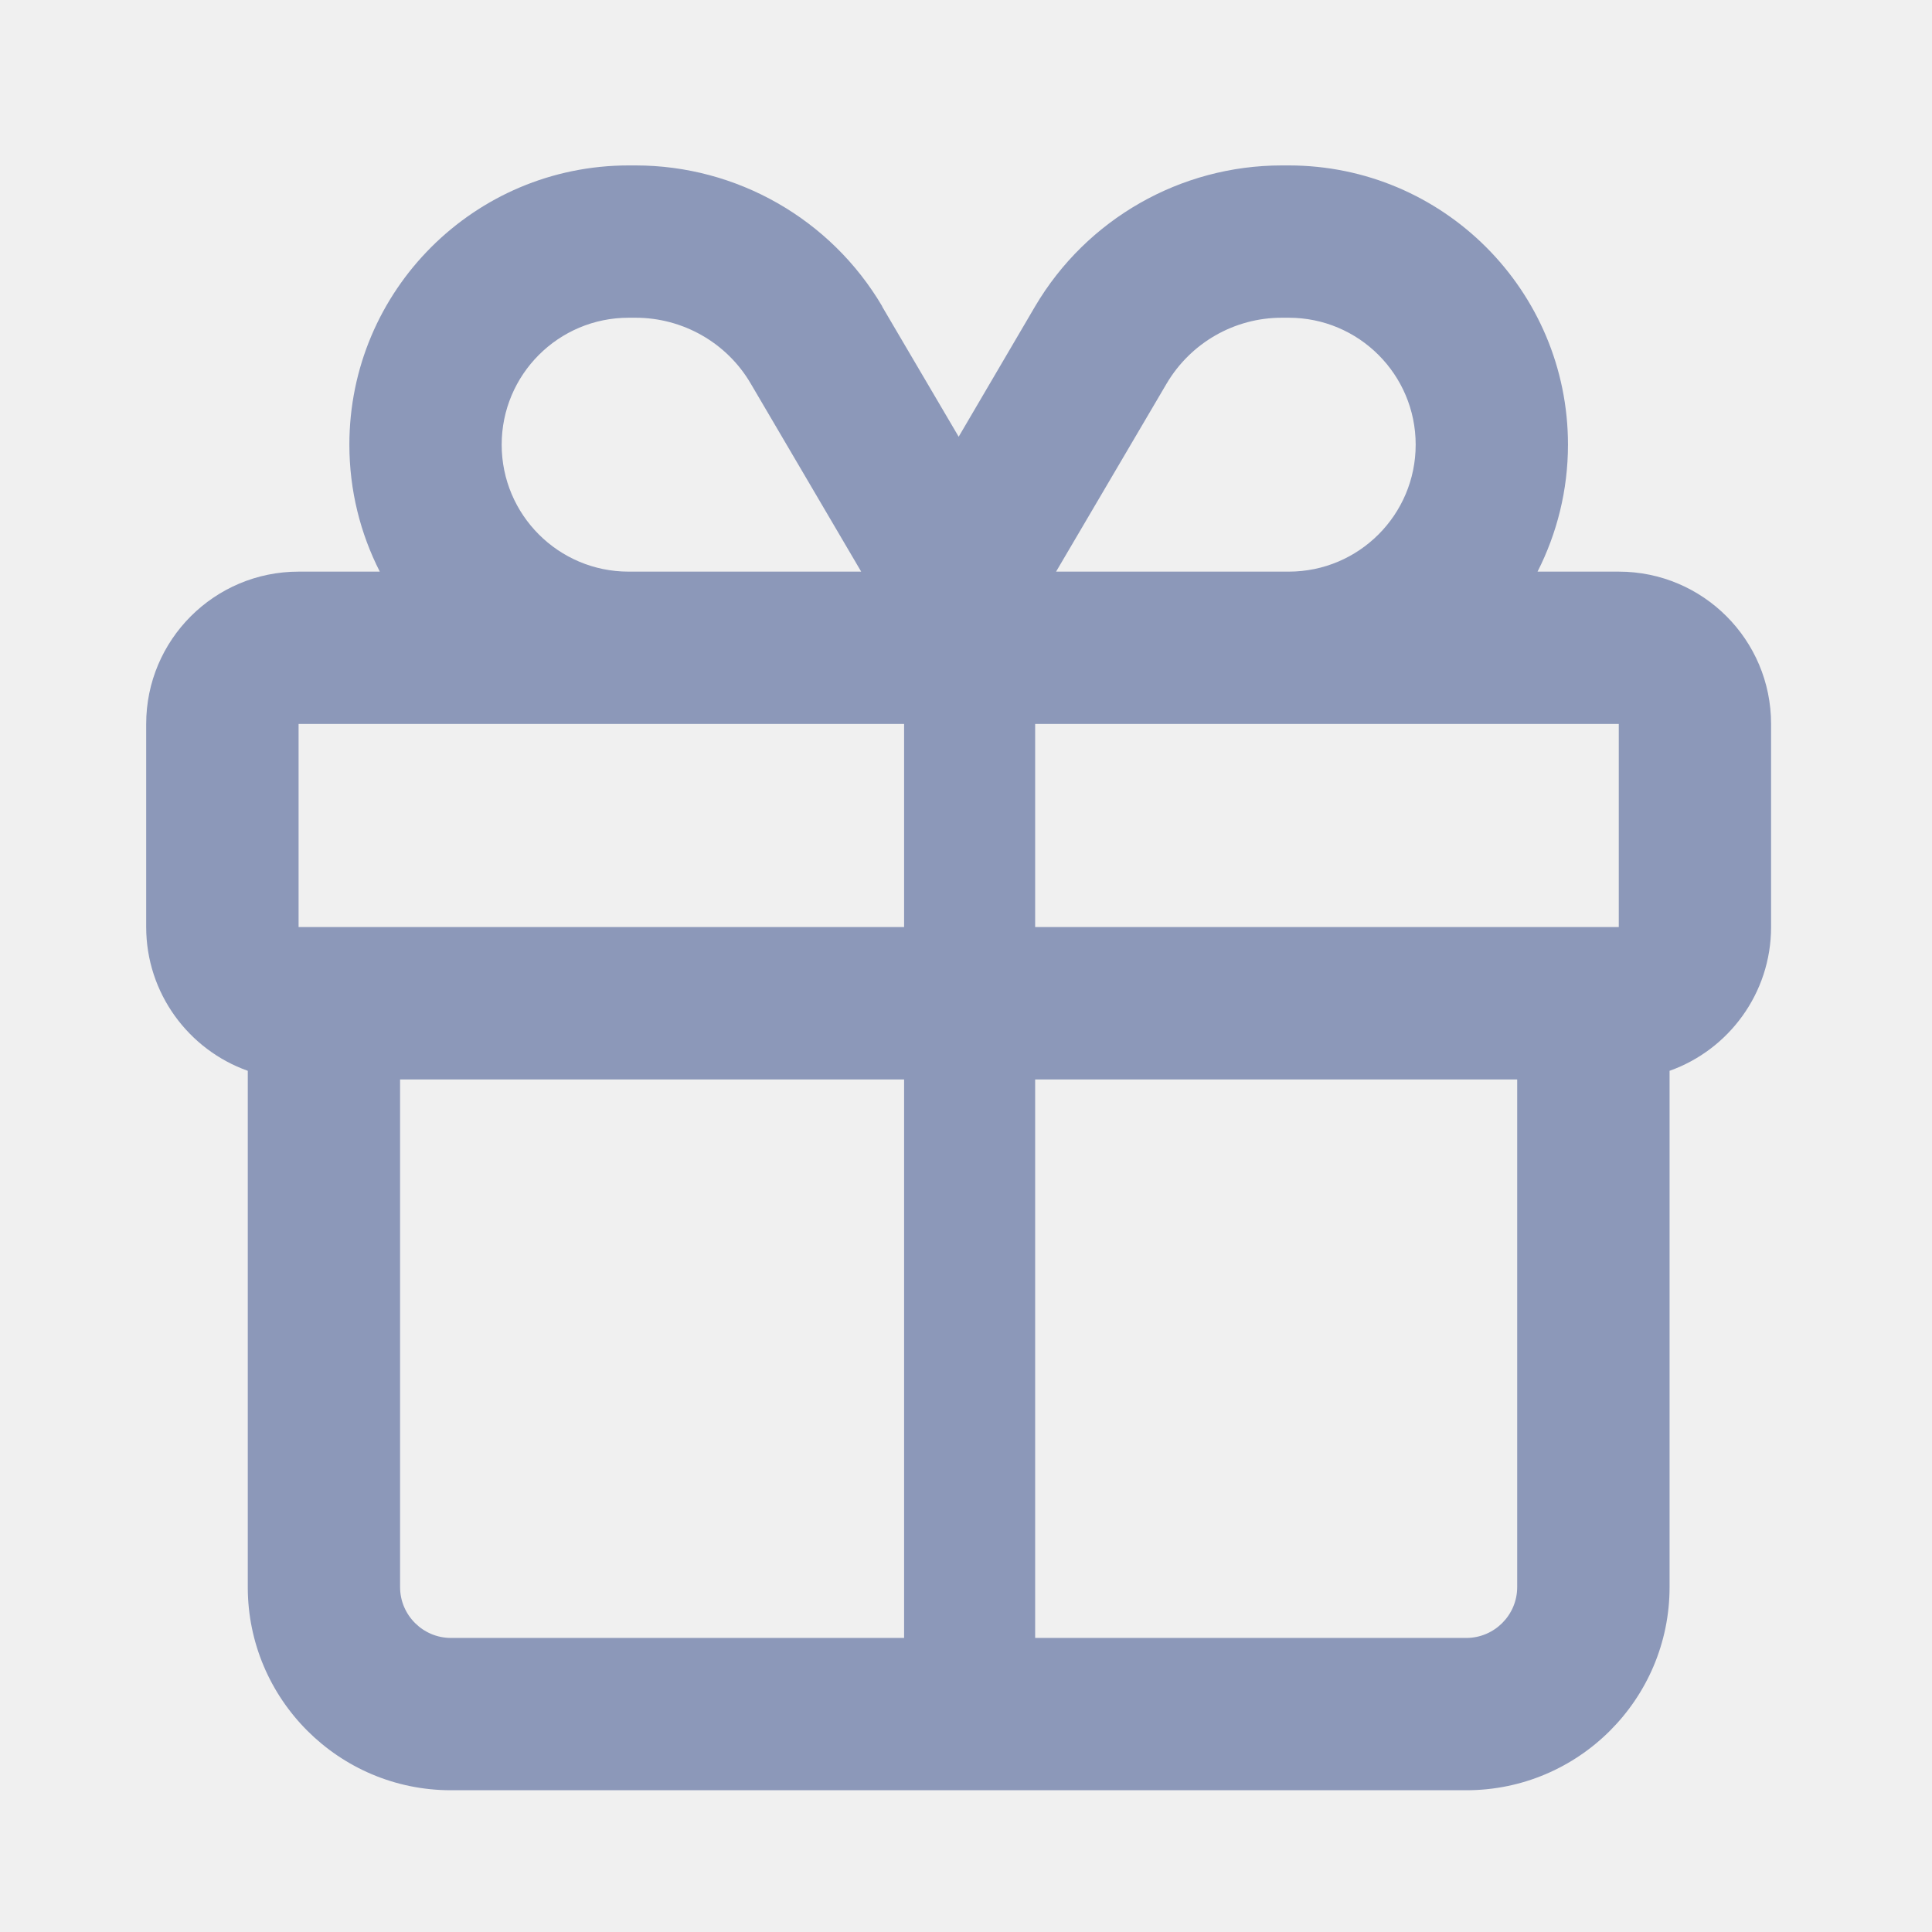
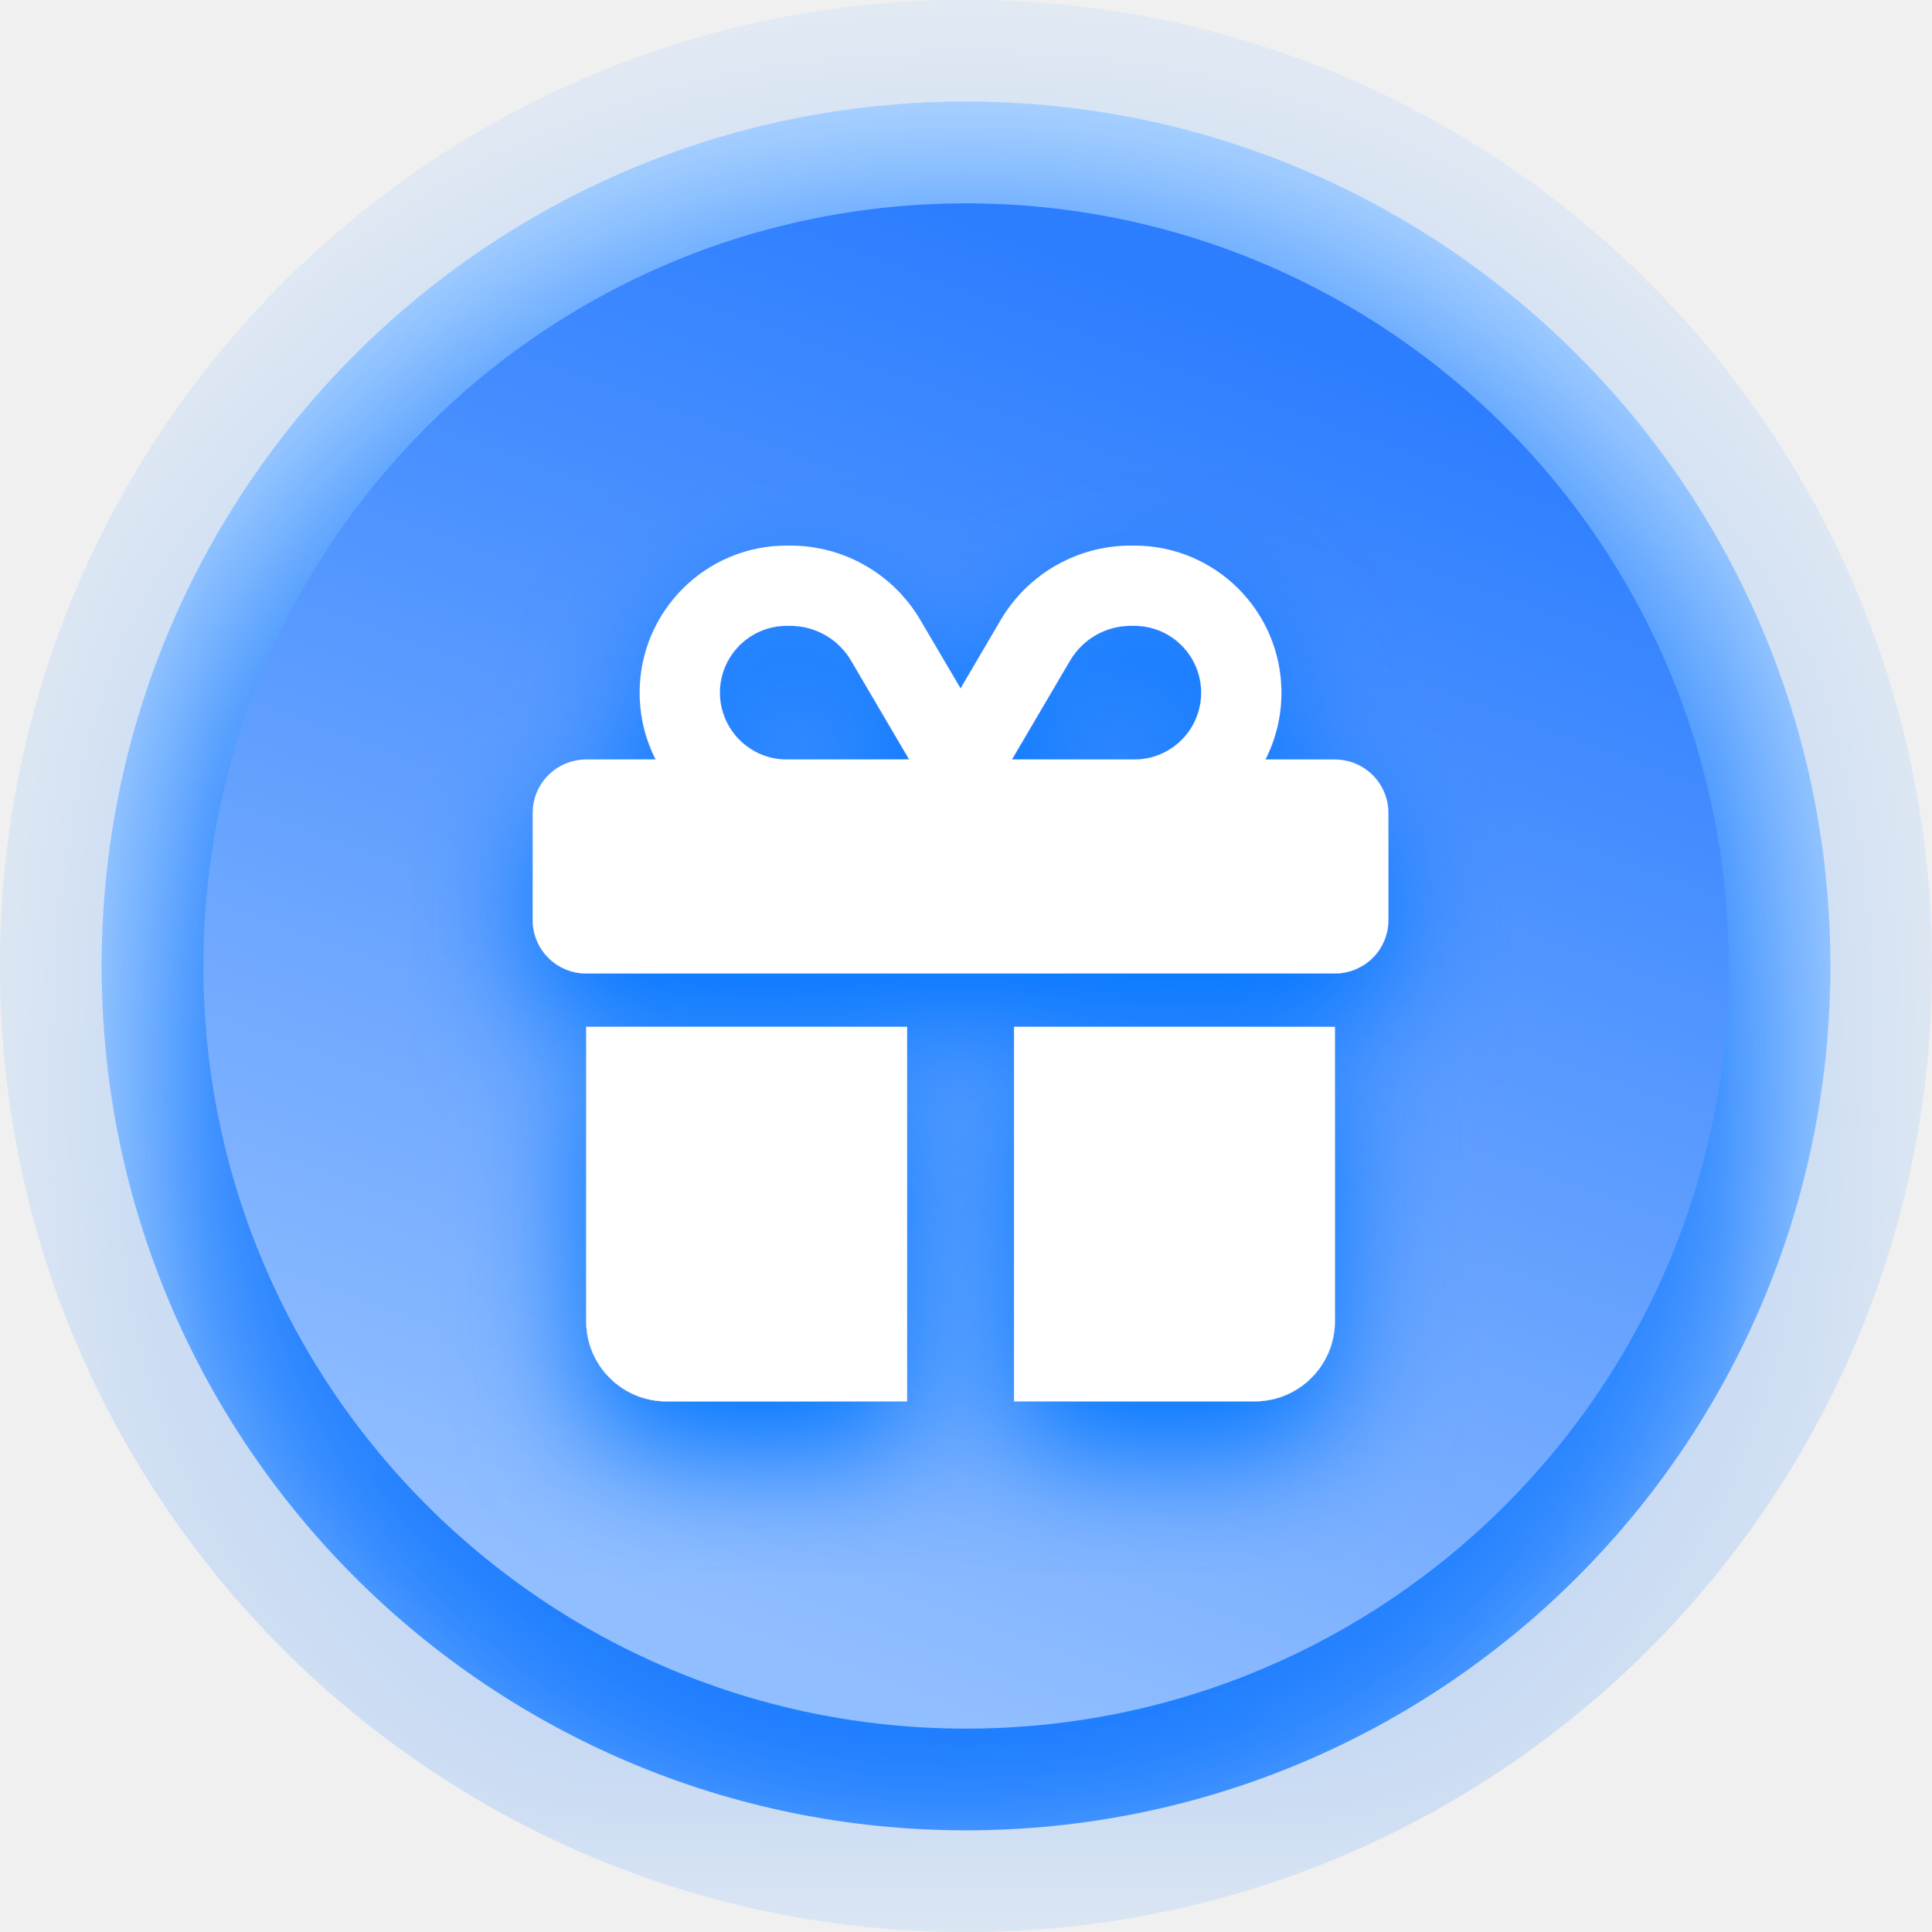
- <svg xmlns="http://www.w3.org/2000/svg" width="24" height="24" viewBox="0 0 24 24" fill="none">
-   <path d="M10.959 3.805C10.32 2.721 9.153 2.055 7.895 2.055H7.809C5.893 2.055 4.34 3.608 4.34 5.524C4.34 6.092 4.477 6.628 4.718 7.101H3.709C2.664 7.101 1.816 7.948 1.816 8.993V11.516C1.816 12.34 2.345 13.042 3.078 13.302V13.409V19.716C3.078 21.108 4.209 22.239 5.601 22.239H18.216C19.608 22.239 20.74 21.108 20.74 19.716V13.409V13.302C21.473 13.042 22.001 12.34 22.001 11.516V8.993C22.001 7.948 21.154 7.101 20.109 7.101H19.1C19.34 6.628 19.478 6.092 19.478 5.524C19.478 3.608 17.925 2.055 16.009 2.055H15.922C14.665 2.055 13.498 2.721 12.859 3.805L11.909 5.425L10.959 3.809V3.805ZM20.109 8.993V11.516H18.847H12.859V8.993H16.009H20.109ZM11.231 8.993V11.516H4.97H3.709V8.993H7.809H11.231ZM11.231 13.409V20.347H5.601C5.254 20.347 4.97 20.063 4.97 19.716V13.409H11.231ZM12.859 20.347V13.409H18.847V19.716C18.847 20.063 18.563 20.347 18.216 20.347H12.859ZM16.009 7.101H13.17H13.119L14.491 4.767C14.791 4.258 15.335 3.947 15.922 3.947H16.009C16.88 3.947 17.586 4.653 17.586 5.524C17.586 6.395 16.88 7.101 16.009 7.101ZM10.647 7.101H7.809C6.938 7.101 6.232 6.395 6.232 5.524C6.232 4.653 6.938 3.947 7.809 3.947H7.895C8.483 3.947 9.031 4.258 9.327 4.767L10.698 7.101H10.647Z" fill="#8C98B9" />
+ <svg xmlns="http://www.w3.org/2000/svg" width="38" height="38" viewBox="0 0 38 38" fill="none">
+   <g opacity="0.2" filter="url(#filter0_i_20_343)">
+     <circle cx="19" cy="19" r="19" fill="url(#paint0_linear_20_343)" />
+   </g>
+   <g filter="url(#filter1_i_20_343)">
+     <circle cx="19" cy="19" r="17" fill="url(#paint1_linear_20_343)" />
+   </g>
+   <circle cx="19" cy="19" r="15" fill="url(#paint2_linear_20_343)" />
+   <g filter="url(#filter2_d_20_343)">
+     <path d="M16.74 12.993L17.884 14.939H17.841H15.474C14.748 14.939 14.159 14.351 14.159 13.624C14.159 12.898 14.748 12.309 15.474 12.309H15.546C16.036 12.309 16.493 12.569 16.74 12.993ZM12.582 13.624C12.582 14.098 12.697 14.544 12.897 14.939H11.53C10.948 14.939 10.478 15.409 10.478 15.991V18.095C10.478 18.677 10.948 19.146 11.53 19.146H26.256C26.838 19.146 27.308 18.677 27.308 18.095V15.991C27.308 15.409 26.838 14.939 26.256 14.939H24.889C25.089 14.544 25.204 14.098 25.204 13.624C25.204 12.027 23.909 10.731 22.311 10.731H22.239C21.191 10.731 20.218 11.287 19.685 12.191L18.893 13.542L18.101 12.194C17.568 11.287 16.595 10.731 15.546 10.731H15.474C13.877 10.731 12.582 12.027 12.582 13.624ZM23.626 13.624C23.626 14.351 23.038 14.939 22.311 14.939H19.945H19.902L21.046 12.993C21.296 12.569 21.749 12.309 22.239 12.309H22.311C23.038 12.309 23.626 12.898 23.626 13.624ZM11.53 20.198V25.984C11.53 26.855 12.236 27.562 13.107 27.562H17.841V20.198H11.53ZM19.945 27.562H24.678C25.549 27.562 26.256 26.855 26.256 25.984V20.198H19.945V27.562Z" fill="white" />
+   </g>
+   <defs>
+     <filter id="filter0_i_20_343" x="0" y="0" width="38" height="40.235" filterUnits="userSpaceOnUse" color-interpolation-filters="sRGB">
+       <feFlood flood-opacity="0" result="BackgroundImageFix" />
+       <feBlend mode="normal" in="SourceGraphic" in2="BackgroundImageFix" result="shape" />
+       <feColorMatrix in="SourceAlpha" type="matrix" values="0 0 0 0 0 0 0 0 0 0 0 0 0 0 0 0 0 0 127 0" result="hardAlpha" />
+       <feOffset dy="2.235" />
+       <feGaussianBlur stdDeviation="2.559" />
+       <feComposite in2="hardAlpha" operator="arithmetic" k2="-1" k3="1" />
+       <feColorMatrix type="matrix" values="0 0 0 0 0.733 0 0 0 0 0.861 0 0 0 0 1 0 0 0 1 0" />
+       <feBlend mode="normal" in2="shape" result="effect1_innerShadow_20_343" />
+     </filter>
+     <filter id="filter1_i_20_343" x="2" y="2" width="34" height="36" filterUnits="userSpaceOnUse" color-interpolation-filters="sRGB">
+       <feFlood flood-opacity="0" result="BackgroundImageFix" />
+       <feBlend mode="normal" in="SourceGraphic" in2="BackgroundImageFix" result="shape" />
+       <feColorMatrix in="SourceAlpha" type="matrix" values="0 0 0 0 0 0 0 0 0 0 0 0 0 0 0 0 0 0 127 0" result="hardAlpha" />
+       <feOffset dy="2" />
+       <feGaussianBlur stdDeviation="2.29" />
+       <feComposite in2="hardAlpha" operator="arithmetic" k2="-1" k3="1" />
+       <feColorMatrix type="matrix" values="0 0 0 0 0.733 0 0 0 0 0.861 0 0 0 0 1 0 0 0 1 0" />
+       <feBlend mode="normal" in2="shape" result="effect1_innerShadow_20_343" />
+     </filter>
+     <filter id="filter2_d_20_343" x="8.078" y="9.331" width="21.63" height="21.63" filterUnits="userSpaceOnUse" color-interpolation-filters="sRGB">
+       <feFlood flood-opacity="0" result="BackgroundImageFix" />
+       <feColorMatrix in="SourceAlpha" type="matrix" values="0 0 0 0 0 0 0 0 0 0 0 0 0 0 0 0 0 0 127 0" result="hardAlpha" />
+       <feOffset dy="1" />
+       <feGaussianBlur stdDeviation="1.2" />
+       <feComposite in2="hardAlpha" operator="out" />
+       <feColorMatrix type="matrix" values="0 0 0 0 0 0 0 0 0 0.46 0 0 0 0 1 0 0 0 1 0" />
+       <feBlend mode="normal" in2="BackgroundImageFix" result="effect1_dropShadow_20_343" />
+       <feBlend mode="normal" in="SourceGraphic" in2="effect1_dropShadow_20_343" result="shape" />
+     </filter>
+     <linearGradient id="paint0_linear_20_343" x1="28.5" y1="3.912" x2="19" y2="38" gradientUnits="userSpaceOnUse">
+       <stop stop-color="#2D87FF" />
+       <stop offset="1" stop-color="#187AFF" />
+     </linearGradient>
+     <linearGradient id="paint1_linear_20_343" x1="27.5" y1="5.5" x2="19" y2="36" gradientUnits="userSpaceOnUse">
+       <stop stop-color="#2D87FF" />
+       <stop offset="1" stop-color="#187AFF" />
+     </linearGradient>
+     <linearGradient id="paint2_linear_20_343" x1="23.5" y1="6" x2="14" y2="32" gradientUnits="userSpaceOnUse">
+       <stop stop-color="#2D7EFF" />
+       <stop offset="1" stop-color="#91BEFF" />
+     </linearGradient>
+   </defs>
</svg>
